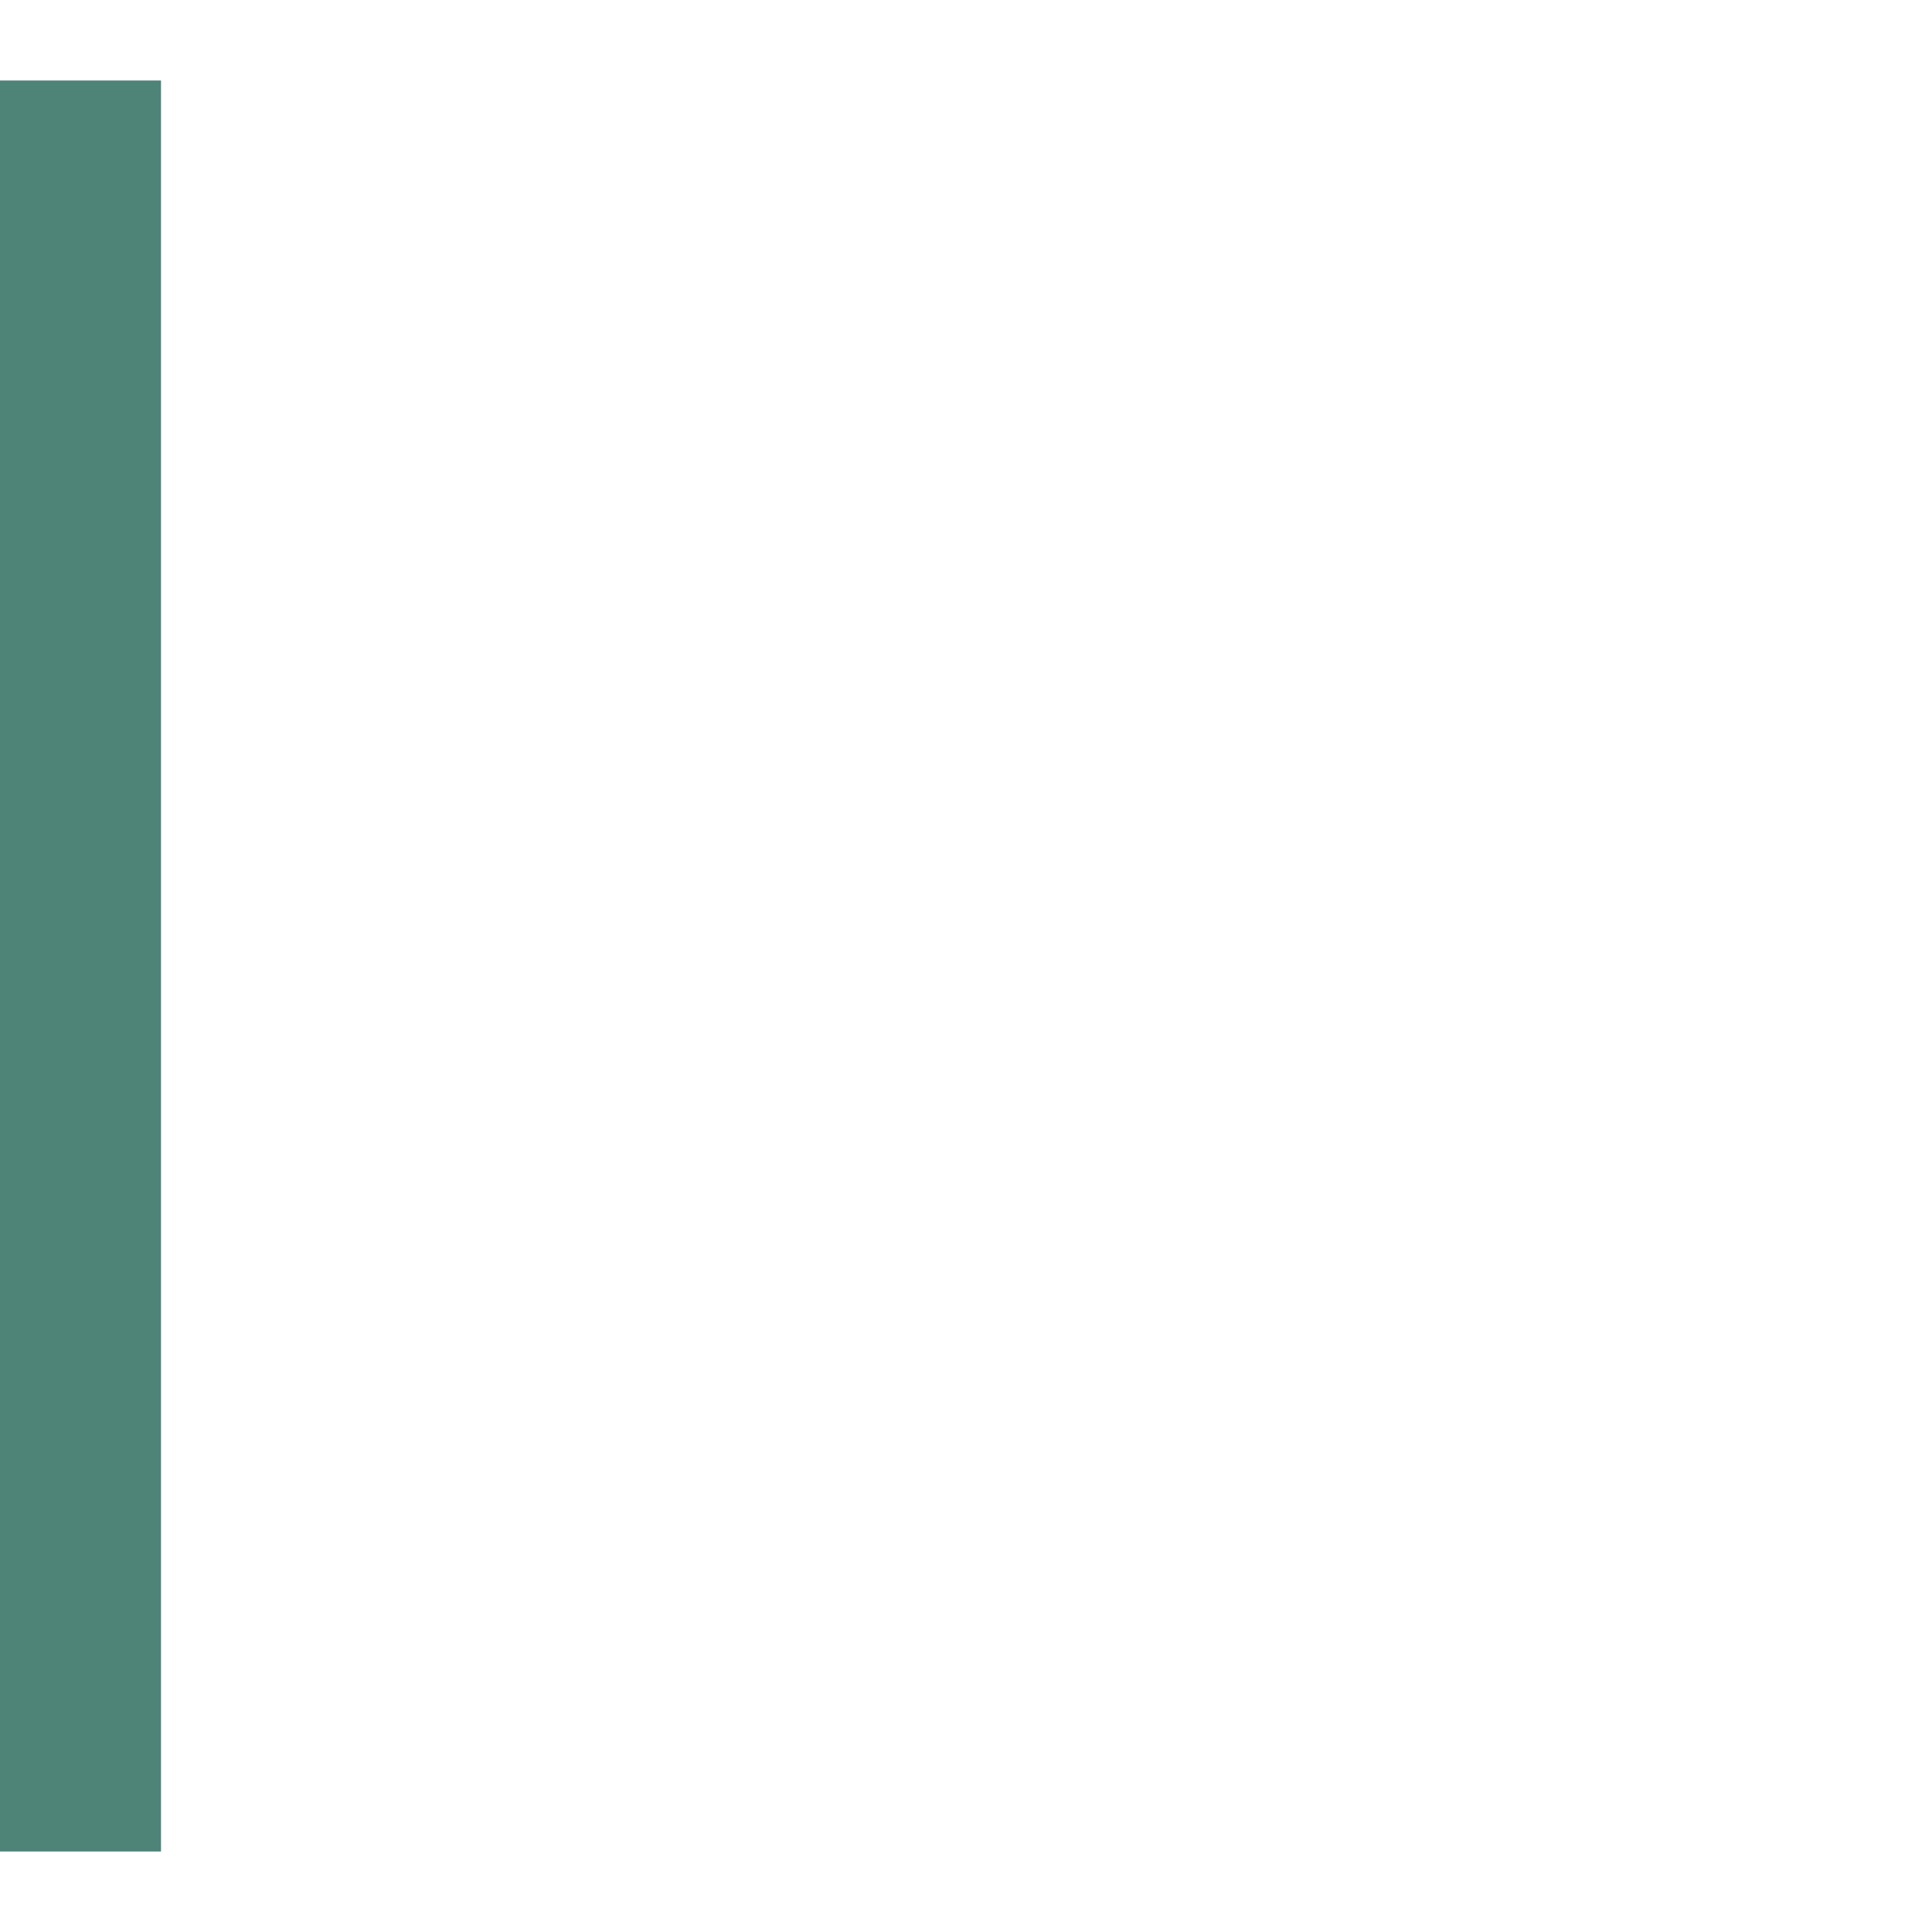
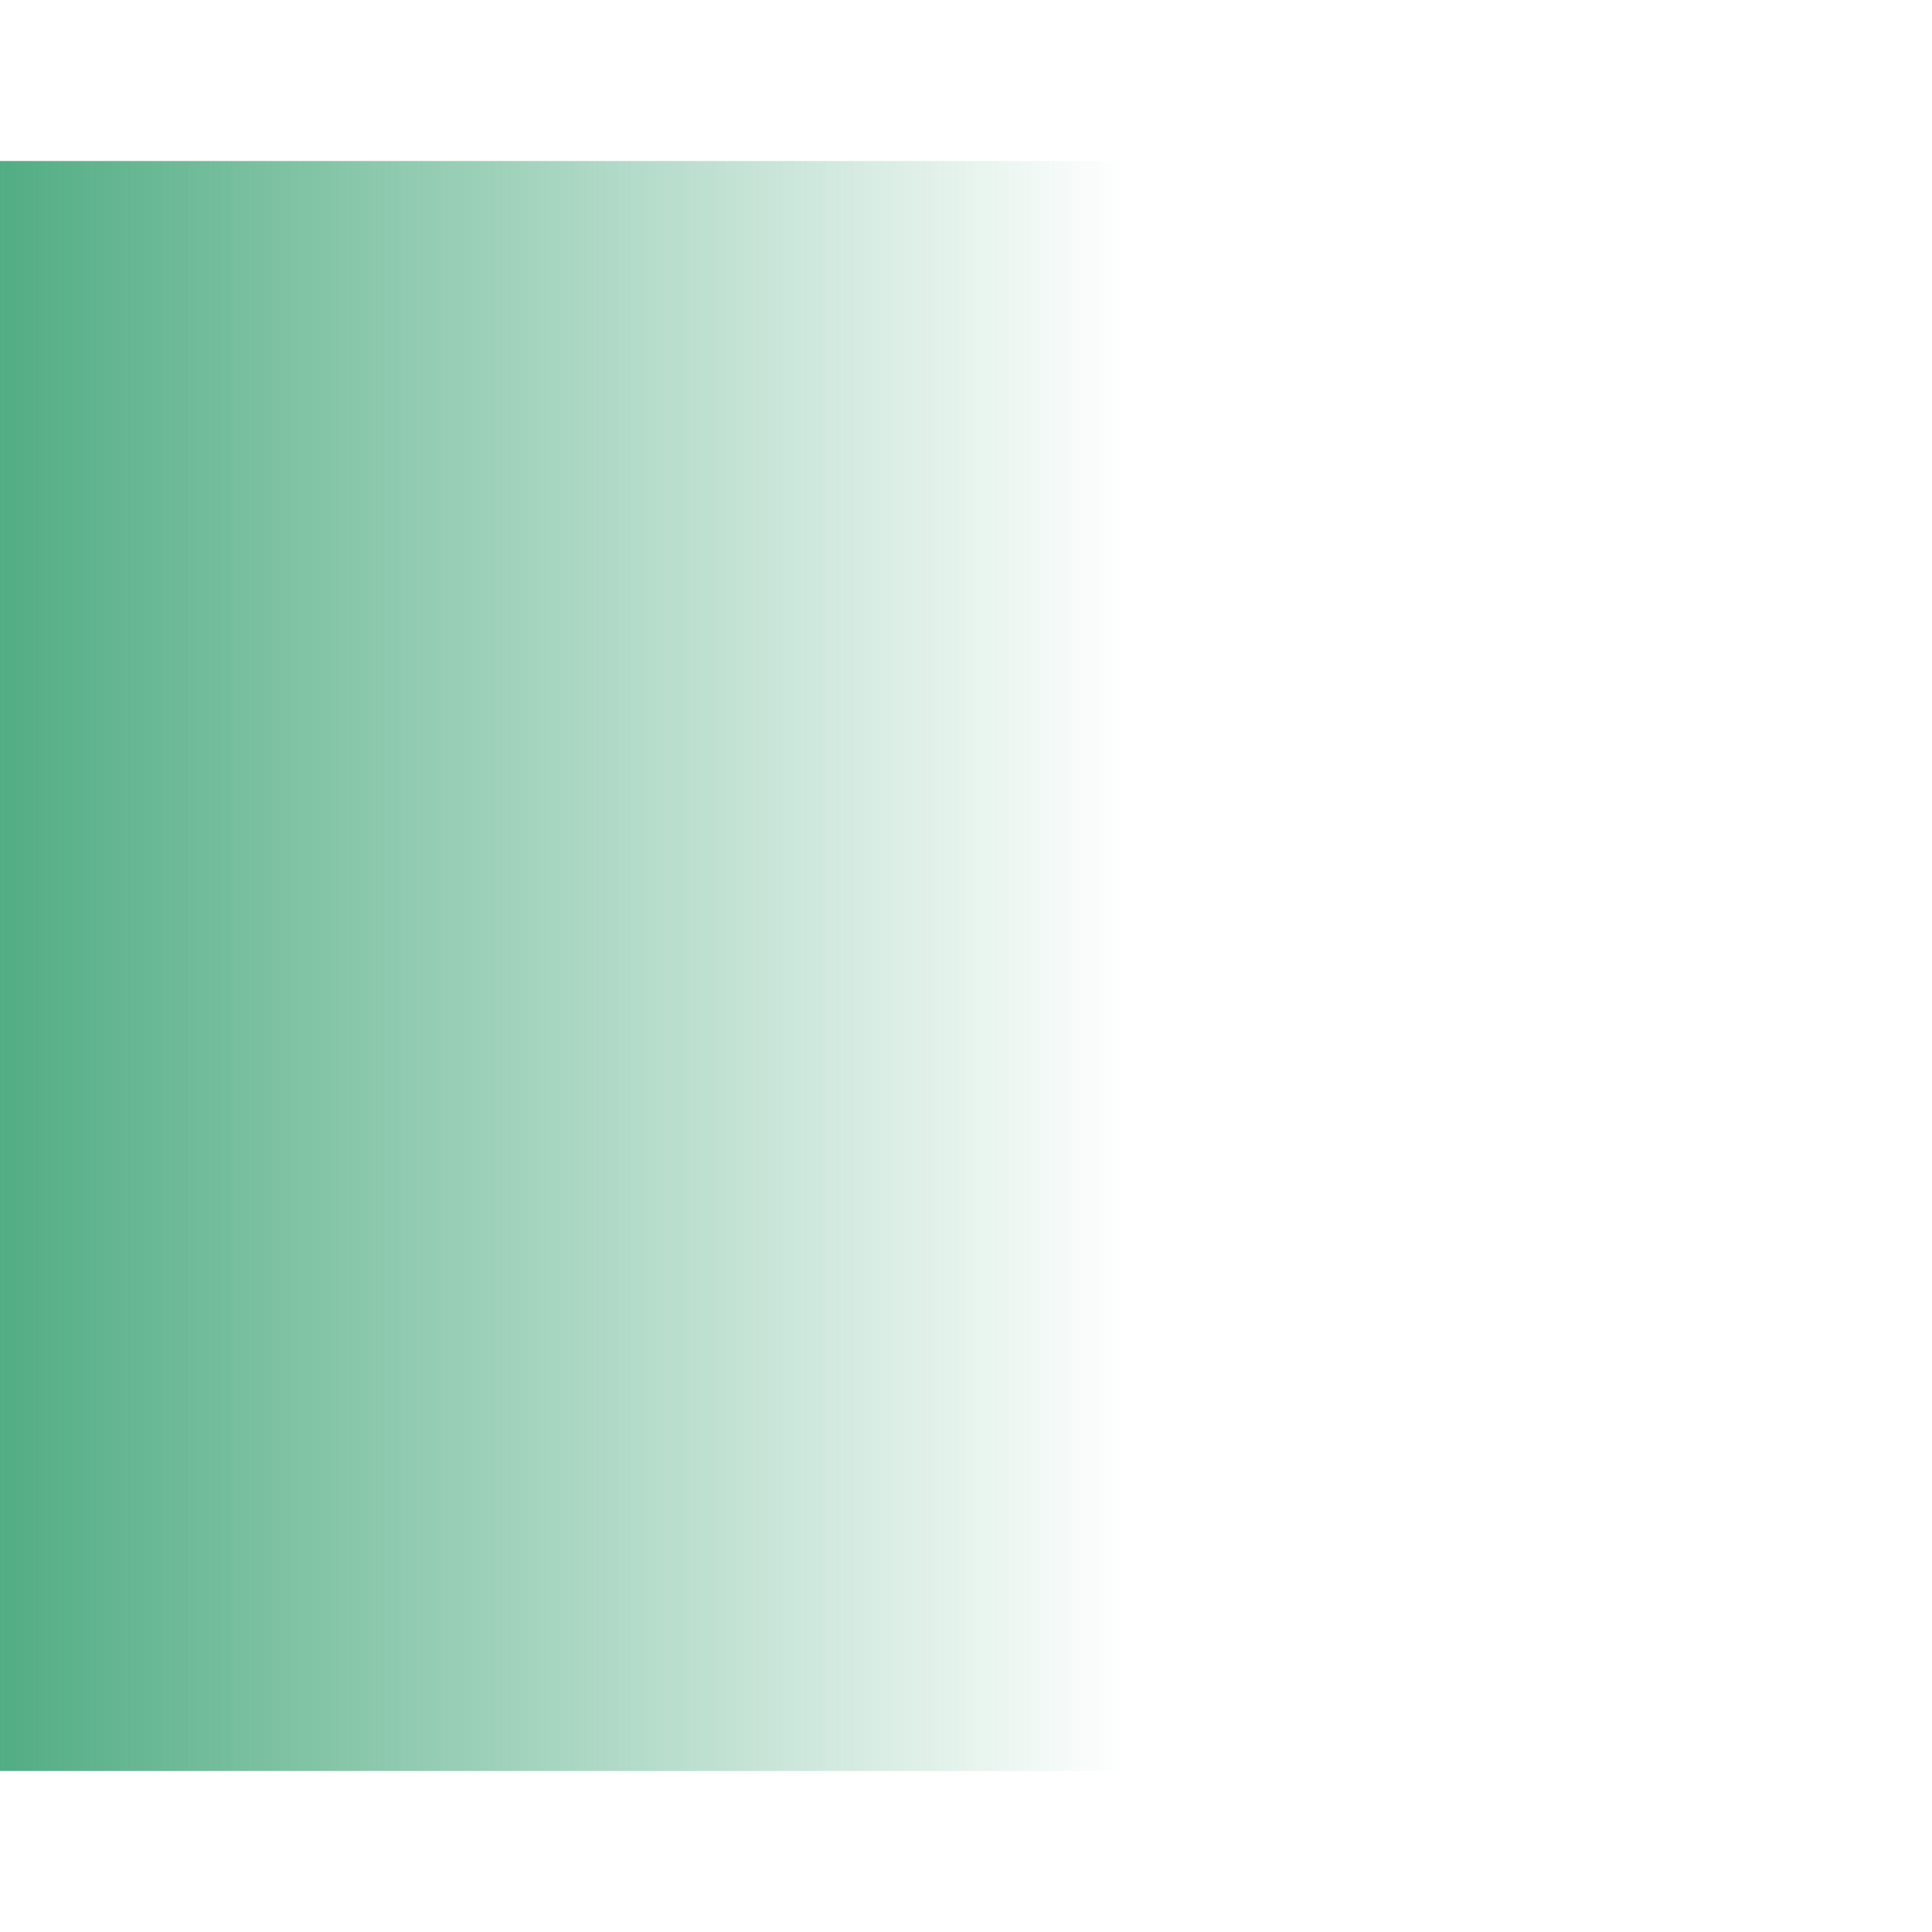
- <svg xmlns="http://www.w3.org/2000/svg" width="24" height="24" id="svg11300" version="1.0" style="display:inline;enable-background:new">
-   <defs id="defs3" />
+ <svg xmlns="http://www.w3.org/2000/svg" xmlns:xlink="http://www.w3.org/1999/xlink" width="24" height="24" id="svg11300" version="1.0" style="display:inline;enable-background:new">
+   <defs id="defs3">
+     <linearGradient xlink:href="#linearGradient1996" id="linearGradient1998" x1="-27" y1="-273" x2="155" y2="-273" gradientUnits="userSpaceOnUse" gradientTransform="matrix(0.07692293,0,0,11,2.07692,3291)" />
+     <linearGradient id="linearGradient1996">
+       <stop style="stop-color:#52ad84;stop-opacity:1;" offset="0" id="stop1992" />
+       <stop style="stop-color:#52ad84;stop-opacity:0;" offset="1" id="stop1994" />
+     </linearGradient>
+   </defs>
  <g style="display:inline" id="layer1" transform="translate(0,-276)">
-     <rect transform="matrix(0,-1,-1,0,0,0)" y="-2" x="-299" height="2" width="22" id="rect4270-9" style="fill:#4e8378;fill-opacity:1;stroke:none;stroke-width:0.92" />
+     <rect y="278" x="0" height="20" width="14" id="rect4270-9-3" style="display:inline;opacity:1;fill:url(#linearGradient1998);fill-opacity:1;stroke:none;stroke-width:2.32;enable-background:new" />
  </g>
</svg>
